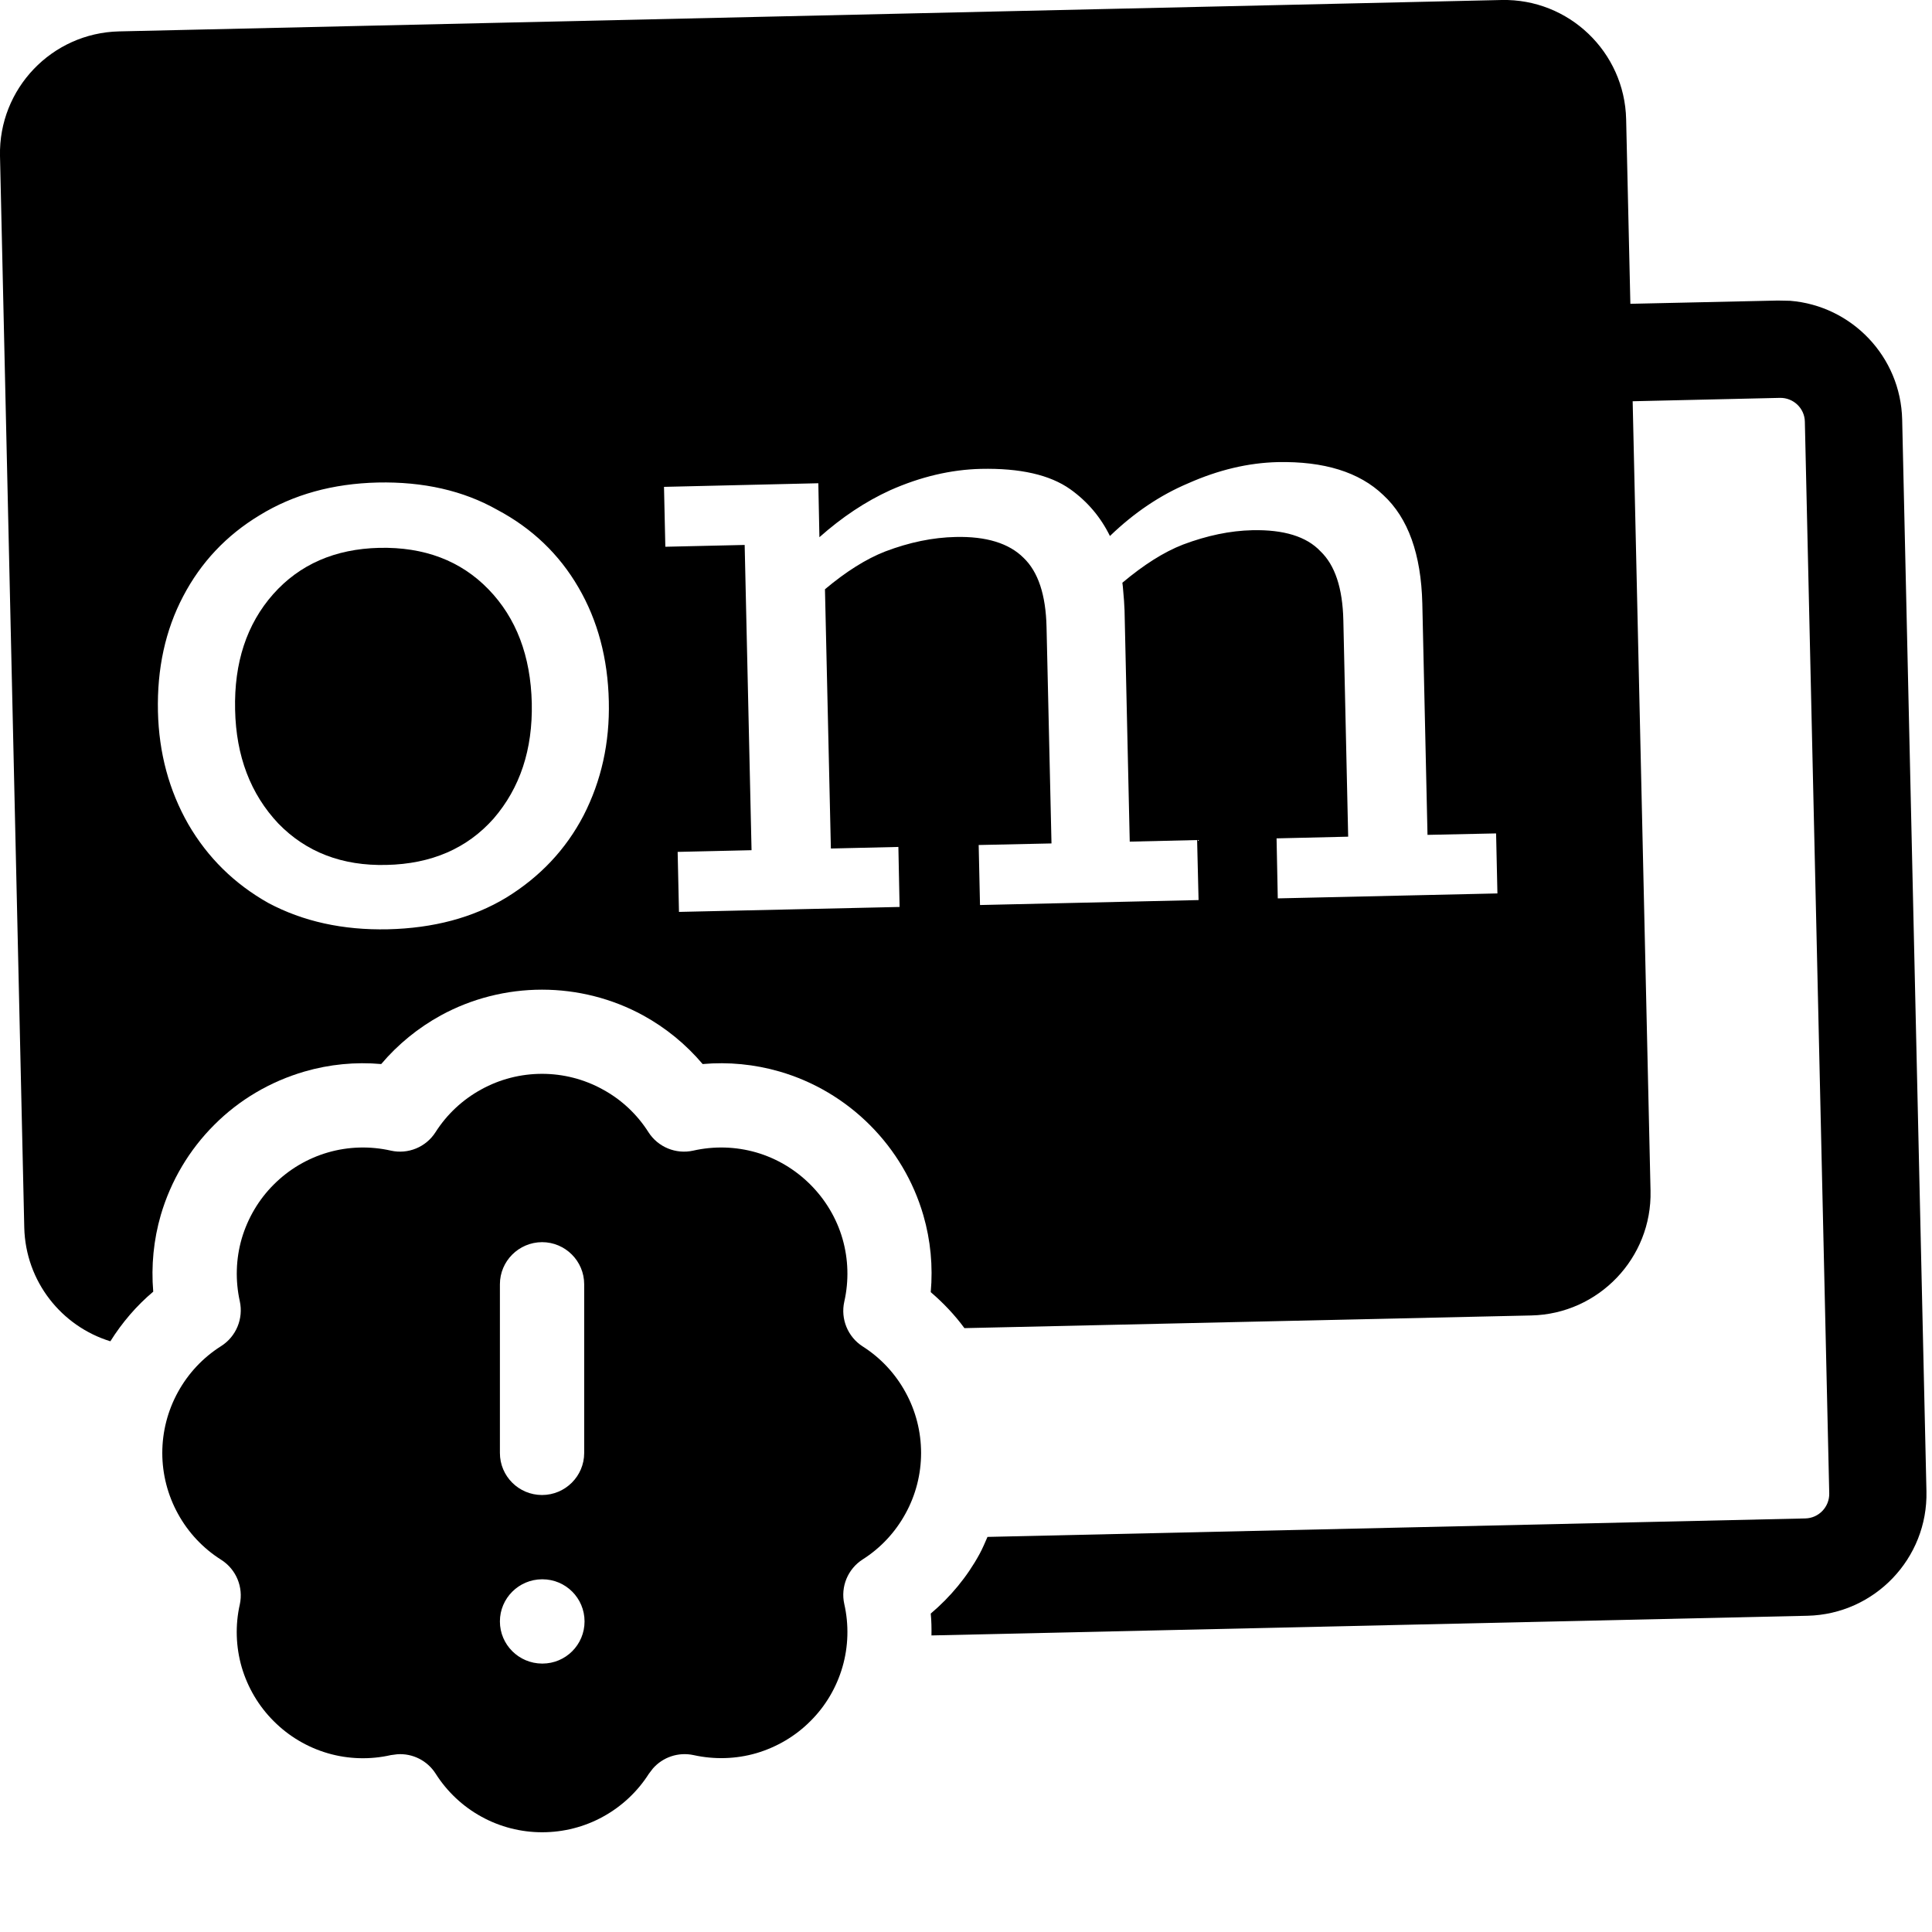
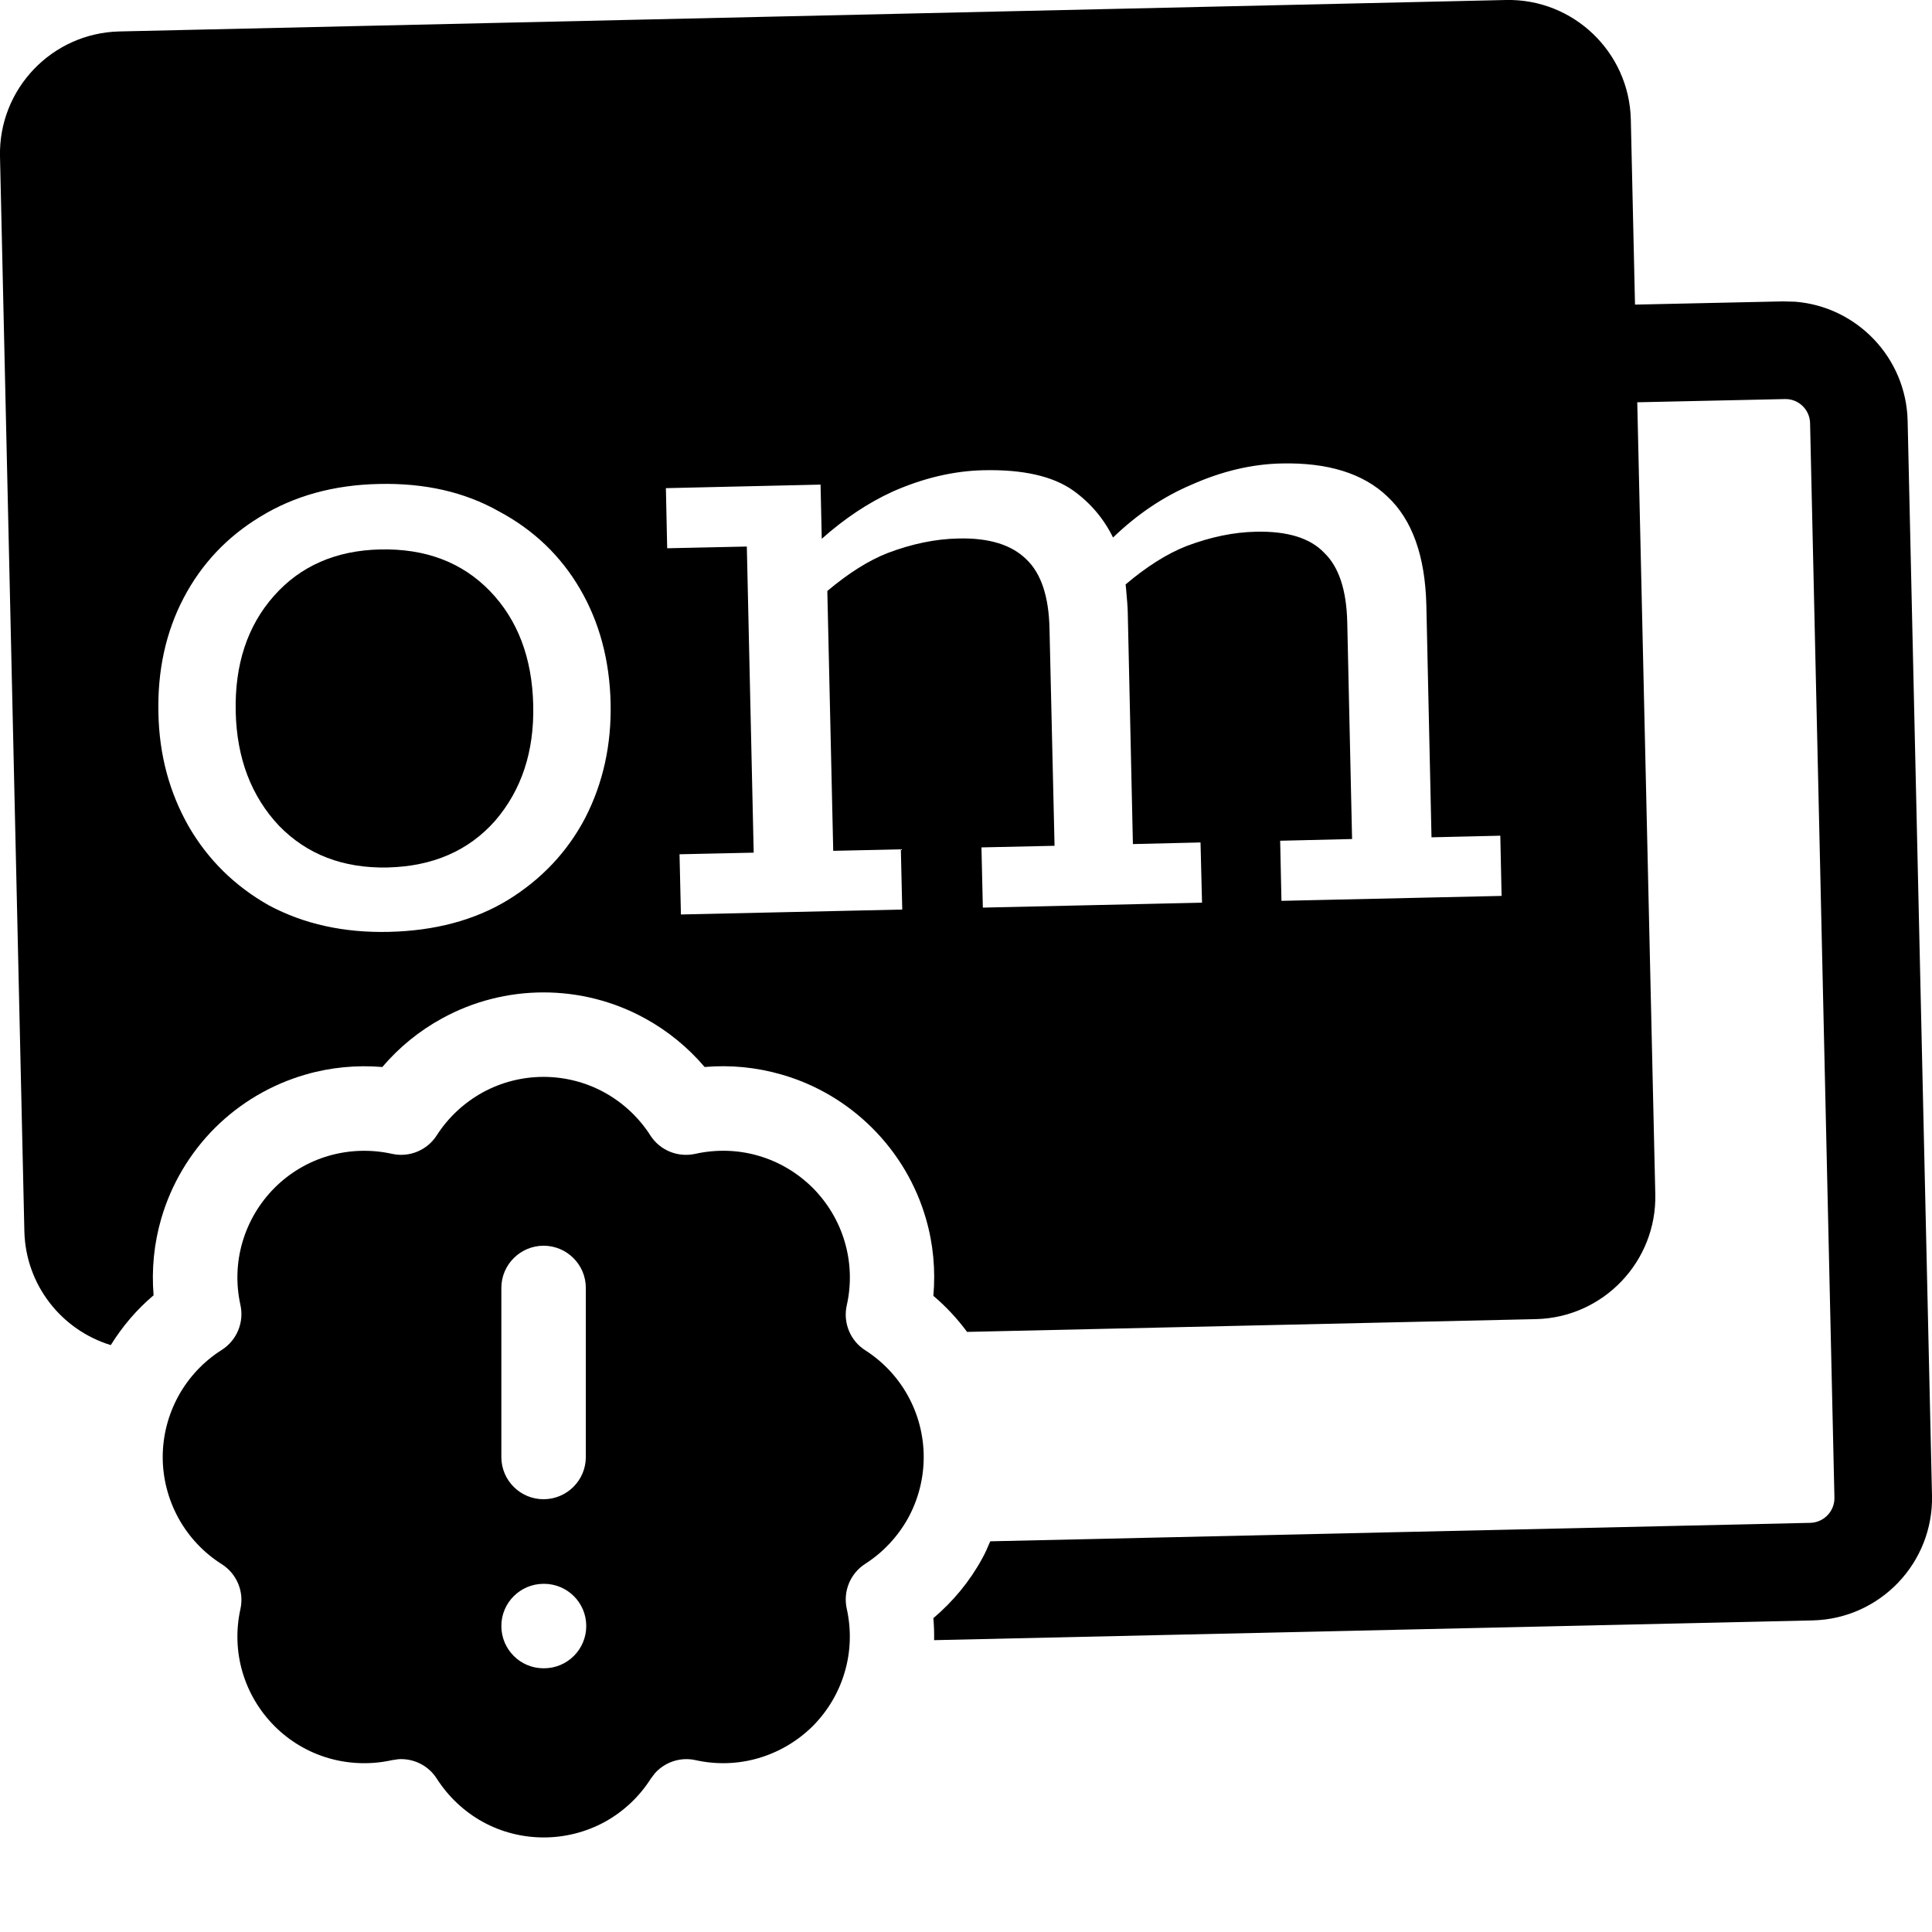
- <svg xmlns="http://www.w3.org/2000/svg" width="16" height="16" viewBox="0 0 16 16" fill="none">
-   <path d="M4.404 5.823C4.412 6.207 4.307 6.525 4.088 6.779C3.869 7.026 3.573 7.155 3.2 7.163C2.834 7.172 2.535 7.057 2.305 6.82C2.075 6.576 1.955 6.262 1.947 5.878C1.938 5.488 2.043 5.169 2.262 4.921C2.481 4.674 2.774 4.546 3.141 4.537C3.513 4.529 3.815 4.643 4.045 4.88C4.275 5.117 4.395 5.432 4.404 5.823Z" fill="black" />
-   <path d="M15.954 12.35C15.967 12.906 15.525 13.368 14.969 13.381L7.714 13.544C7.715 13.484 7.714 13.423 7.708 13.363C7.871 13.225 8.009 13.059 8.112 12.87C8.137 12.824 8.157 12.776 8.178 12.728L14.95 12.575C15.062 12.573 15.151 12.48 15.149 12.368L14.947 3.492C14.945 3.381 14.852 3.293 14.741 3.295L13.521 3.323L13.669 9.862C13.682 10.418 13.239 10.881 12.683 10.894L7.987 10.999C7.906 10.889 7.812 10.79 7.708 10.701C7.727 10.488 7.707 10.272 7.647 10.065C7.565 9.782 7.412 9.525 7.204 9.317C6.996 9.109 6.739 8.956 6.456 8.874C6.249 8.814 6.032 8.793 5.819 8.812C5.681 8.649 5.514 8.512 5.326 8.409C5.07 8.269 4.781 8.196 4.489 8.196C4.196 8.196 3.907 8.269 3.651 8.409C3.463 8.512 3.295 8.649 3.157 8.812C2.944 8.793 2.728 8.814 2.522 8.874C2.24 8.956 1.982 9.107 1.775 9.315C1.567 9.522 1.415 9.779 1.332 10.061C1.272 10.267 1.251 10.483 1.269 10.697C1.13 10.814 1.011 10.953 0.914 11.108C0.51 10.984 0.212 10.613 0.201 10.167L0 1.291C-0.012 0.735 0.429 0.273 0.986 0.26L12.436 0C12.992 -0.012 13.454 0.43 13.467 0.987L13.502 2.516L14.722 2.489L14.825 2.491C15.335 2.532 15.741 2.953 15.753 3.475L15.954 12.35ZM5.042 5.808C5.034 5.453 4.95 5.138 4.79 4.864C4.63 4.589 4.406 4.375 4.118 4.222C3.837 4.063 3.506 3.988 3.128 3.996C2.756 4.005 2.43 4.095 2.15 4.267C1.875 4.433 1.664 4.657 1.517 4.938C1.369 5.219 1.3 5.538 1.308 5.893C1.316 6.236 1.4 6.547 1.56 6.827C1.72 7.102 1.94 7.319 2.222 7.478C2.509 7.631 2.84 7.704 3.212 7.696C3.59 7.687 3.917 7.6 4.192 7.434C4.472 7.262 4.686 7.035 4.833 6.753C4.98 6.466 5.05 6.151 5.042 5.808ZM12.39 6.902L11.822 6.914L11.779 4.998C11.769 4.59 11.662 4.29 11.456 4.1C11.257 3.909 10.964 3.819 10.58 3.827C10.338 3.833 10.091 3.891 9.839 4.003C9.607 4.101 9.391 4.247 9.192 4.439C9.116 4.284 9.007 4.154 8.864 4.052C8.695 3.932 8.448 3.876 8.123 3.883C7.875 3.889 7.624 3.948 7.372 4.06C7.168 4.153 6.973 4.283 6.786 4.449L6.777 4.002L5.499 4.032L5.51 4.528L6.167 4.513L6.224 7.041L5.612 7.055L5.623 7.552L7.45 7.511L7.44 7.014L6.881 7.027L6.832 4.88C7.006 4.734 7.172 4.629 7.331 4.567C7.531 4.491 7.725 4.451 7.914 4.447C8.168 4.441 8.356 4.499 8.477 4.62C8.598 4.736 8.661 4.927 8.667 5.193L8.708 6.985L8.105 6.998L8.116 7.495L9.926 7.454L9.914 6.957L9.356 6.97L9.313 5.054C9.312 5.013 9.307 4.947 9.299 4.859C9.298 4.848 9.296 4.837 9.295 4.826C9.47 4.679 9.637 4.572 9.797 4.51C9.996 4.435 10.188 4.395 10.371 4.391C10.631 4.385 10.82 4.443 10.935 4.565C11.056 4.68 11.119 4.871 11.125 5.137L11.165 6.929L10.572 6.943L10.582 7.44L12.401 7.399L12.39 6.902Z" fill-rule="evenodd" clip-rule="evenodd" fill="black" />
-   <path d="M7.628 12.033C7.628 12.208 7.584 12.381 7.499 12.535C7.415 12.689 7.293 12.82 7.145 12.914C7.021 12.993 6.96 13.141 6.992 13.284C7.031 13.456 7.026 13.636 6.977 13.805C6.928 13.974 6.837 14.129 6.712 14.253C6.588 14.378 6.433 14.469 6.264 14.519C6.095 14.568 5.916 14.573 5.744 14.535C5.619 14.508 5.49 14.551 5.407 14.646L5.374 14.689C5.28 14.837 5.149 14.96 4.994 15.045C4.84 15.13 4.666 15.174 4.49 15.174C4.314 15.174 4.141 15.13 3.987 15.045C3.832 14.96 3.702 14.837 3.608 14.689C3.539 14.58 3.416 14.519 3.29 14.528L3.237 14.535C3.065 14.574 2.885 14.569 2.716 14.52C2.547 14.471 2.393 14.38 2.268 14.255C2.143 14.131 2.052 13.977 2.002 13.808C1.953 13.639 1.947 13.459 1.986 13.287C2.017 13.144 1.956 12.996 1.831 12.917C1.682 12.823 1.559 12.692 1.474 12.537C1.389 12.383 1.344 12.209 1.344 12.033C1.344 11.856 1.389 11.682 1.474 11.528C1.559 11.373 1.682 11.242 1.831 11.148C1.956 11.069 2.017 10.92 1.986 10.777C1.948 10.605 1.953 10.426 2.002 10.257C2.052 10.088 2.143 9.933 2.268 9.809C2.393 9.684 2.547 9.593 2.716 9.544C2.885 9.495 3.065 9.49 3.237 9.529C3.38 9.561 3.528 9.5 3.607 9.376C3.701 9.228 3.832 9.106 3.986 9.022C4.14 8.937 4.313 8.893 4.489 8.893C4.664 8.893 4.837 8.937 4.991 9.022C5.146 9.106 5.276 9.228 5.37 9.376C5.449 9.5 5.598 9.561 5.741 9.529C5.914 9.49 6.093 9.495 6.263 9.544C6.432 9.593 6.586 9.685 6.711 9.81C6.836 9.935 6.928 10.089 6.977 10.258C7.026 10.428 7.031 10.607 6.992 10.78C6.96 10.923 7.021 11.072 7.145 11.151C7.293 11.245 7.415 11.376 7.499 11.53C7.584 11.684 7.628 11.857 7.628 12.033ZM4.838 10.636C4.838 10.443 4.681 10.287 4.489 10.287C4.296 10.288 4.14 10.444 4.14 10.636V12.033C4.14 12.225 4.296 12.381 4.489 12.381C4.681 12.381 4.838 12.225 4.838 12.033V10.636ZM4.841 13.428C4.841 13.235 4.685 13.079 4.492 13.079H4.489C4.296 13.08 4.14 13.236 4.14 13.428C4.14 13.62 4.296 13.776 4.489 13.777H4.492C4.685 13.777 4.841 13.621 4.841 13.428Z" fill-rule="evenodd" clip-rule="evenodd" fill="black" />
+ <svg xmlns="http://www.w3.org/2000/svg" width="18" height="18" viewBox="0 0 18 18" fill="none">
+   <path d="M4.968 6.569C4.978 7.002 4.859 7.362 4.612 7.648C4.365 7.927 4.031 8.072 3.611 8.082C3.197 8.091 2.86 7.961 2.6 7.694C2.341 7.419 2.206 7.065 2.196 6.632C2.186 6.191 2.305 5.831 2.552 5.552C2.799 5.273 3.13 5.128 3.544 5.119C3.964 5.11 4.304 5.238 4.564 5.506C4.823 5.774 4.958 6.129 4.968 6.569Z" fill="black" />
+   <path d="M18 13.933C18.014 14.561 17.516 15.082 16.888 15.097L8.703 15.281C8.704 15.212 8.702 15.144 8.696 15.076C8.88 14.92 9.035 14.733 9.151 14.52C9.18 14.468 9.203 14.414 9.226 14.36L16.867 14.188C16.993 14.184 17.093 14.08 17.091 13.954L16.864 3.94C16.86 3.815 16.756 3.715 16.63 3.718L15.254 3.748L15.422 11.126C15.436 11.754 14.937 12.276 14.309 12.29L9.01 12.409C8.919 12.286 8.814 12.173 8.696 12.073C8.717 11.832 8.695 11.589 8.627 11.355C8.535 11.036 8.363 10.746 8.128 10.511C7.893 10.276 7.603 10.104 7.284 10.012C7.05 9.944 6.806 9.92 6.565 9.941C6.409 9.758 6.221 9.604 6.009 9.488C5.72 9.329 5.394 9.246 5.064 9.246C4.734 9.246 4.408 9.329 4.119 9.488C3.906 9.604 3.718 9.758 3.562 9.941C3.322 9.921 3.078 9.944 2.845 10.012C2.527 10.104 2.237 10.275 2.002 10.509C1.768 10.743 1.596 11.033 1.503 11.351C1.435 11.584 1.411 11.827 1.431 12.068C1.274 12.2 1.141 12.357 1.032 12.532C0.575 12.392 0.239 11.974 0.227 11.471L0 1.457C-0.014 0.829 0.484 0.308 1.112 0.293L14.03 0C14.658 -0.014 15.179 0.485 15.194 1.113L15.233 2.838L16.609 2.808L16.726 2.811C17.3 2.857 17.759 3.332 17.773 3.92L18 13.933ZM5.689 6.552C5.68 6.152 5.585 5.797 5.404 5.487C5.224 5.178 4.971 4.936 4.646 4.763C4.329 4.584 3.956 4.499 3.529 4.509C3.109 4.518 2.741 4.62 2.425 4.814C2.116 5.001 1.878 5.253 1.711 5.571C1.545 5.888 1.466 6.248 1.476 6.648C1.484 7.035 1.579 7.386 1.76 7.703C1.94 8.012 2.189 8.257 2.507 8.436C2.831 8.609 3.204 8.692 3.624 8.682C4.051 8.672 4.42 8.574 4.729 8.387C5.045 8.193 5.287 7.936 5.453 7.619C5.619 7.295 5.697 6.939 5.689 6.552ZM13.978 7.786L13.337 7.801L13.289 5.639C13.278 5.179 13.157 4.841 12.925 4.625C12.7 4.41 12.37 4.308 11.937 4.318C11.663 4.324 11.384 4.39 11.101 4.516C10.839 4.627 10.595 4.791 10.37 5.008C10.284 4.833 10.161 4.687 10 4.571C9.81 4.436 9.531 4.373 9.165 4.381C8.885 4.387 8.602 4.454 8.317 4.58C8.087 4.685 7.866 4.833 7.656 5.02L7.645 4.515L6.204 4.548L6.216 5.108L6.958 5.092L7.022 7.944L6.331 7.959L6.344 8.52L8.406 8.474L8.393 7.913L7.763 7.927L7.708 5.506C7.904 5.341 8.092 5.222 8.271 5.152C8.496 5.067 8.716 5.021 8.929 5.017C9.215 5.01 9.427 5.076 9.564 5.213C9.7 5.343 9.772 5.559 9.778 5.858L9.825 7.88L9.144 7.895L9.157 8.456L11.199 8.41L11.185 7.849L10.555 7.864L10.507 5.702C10.506 5.655 10.5 5.581 10.491 5.482C10.49 5.469 10.488 5.457 10.487 5.445C10.684 5.278 10.873 5.159 11.053 5.088C11.278 5.003 11.494 4.958 11.701 4.954C11.994 4.947 12.207 5.013 12.337 5.15C12.473 5.28 12.545 5.496 12.552 5.796L12.597 7.817L11.927 7.833L11.939 8.393L13.99 8.347L13.978 7.786Z" fill-rule="evenodd" clip-rule="evenodd" fill="black" />
+   <path d="M8.606 13.575C8.606 13.773 8.556 13.969 8.461 14.143C8.365 14.316 8.228 14.463 8.061 14.57C7.922 14.659 7.853 14.826 7.889 14.988C7.932 15.181 7.927 15.384 7.871 15.575C7.816 15.766 7.713 15.94 7.573 16.081C7.432 16.221 7.258 16.324 7.067 16.38C6.876 16.436 6.675 16.442 6.481 16.399C6.339 16.367 6.193 16.417 6.1 16.523L6.063 16.572C5.957 16.739 5.809 16.878 5.635 16.974C5.461 17.069 5.265 17.119 5.066 17.119C4.868 17.119 4.672 17.07 4.498 16.974C4.324 16.878 4.177 16.739 4.07 16.572C3.992 16.449 3.854 16.381 3.712 16.39L3.652 16.399C3.458 16.442 3.255 16.436 3.064 16.381C2.873 16.326 2.699 16.223 2.559 16.083C2.418 15.942 2.315 15.769 2.259 15.578C2.203 15.387 2.197 15.185 2.24 14.991C2.276 14.829 2.206 14.662 2.066 14.573C1.898 14.467 1.759 14.319 1.663 14.145C1.567 13.97 1.516 13.774 1.516 13.575C1.516 13.376 1.567 13.18 1.663 13.005C1.759 12.831 1.898 12.683 2.066 12.577C2.206 12.488 2.276 12.32 2.24 12.158C2.197 11.964 2.203 11.763 2.259 11.572C2.315 11.381 2.418 11.207 2.559 11.066C2.699 10.926 2.873 10.823 3.064 10.768C3.255 10.713 3.458 10.707 3.652 10.75C3.813 10.786 3.98 10.717 4.069 10.578C4.176 10.411 4.323 10.274 4.497 10.178C4.67 10.083 4.866 10.033 5.064 10.033C5.262 10.033 5.458 10.083 5.631 10.178C5.805 10.274 5.952 10.411 6.059 10.578C6.148 10.718 6.316 10.786 6.478 10.75C6.672 10.707 6.875 10.712 7.066 10.768C7.257 10.823 7.431 10.927 7.572 11.067C7.712 11.208 7.816 11.382 7.871 11.573C7.927 11.764 7.933 11.967 7.889 12.162C7.853 12.323 7.921 12.491 8.061 12.58C8.228 12.687 8.366 12.834 8.461 13.008C8.556 13.181 8.606 13.377 8.606 13.575ZM5.458 11.999C5.458 11.782 5.281 11.606 5.064 11.606C4.847 11.607 4.671 11.783 4.671 11.999V13.575C4.671 13.792 4.847 13.968 5.064 13.968C5.281 13.968 5.458 13.792 5.458 13.575V11.999ZM5.462 15.149C5.462 14.932 5.286 14.756 5.068 14.756H5.064C4.847 14.757 4.671 14.932 4.671 15.149C4.671 15.367 4.847 15.543 5.064 15.543H5.068C5.286 15.543 5.462 15.367 5.462 15.149Z" fill-rule="evenodd" clip-rule="evenodd" fill="black" />
</svg>
